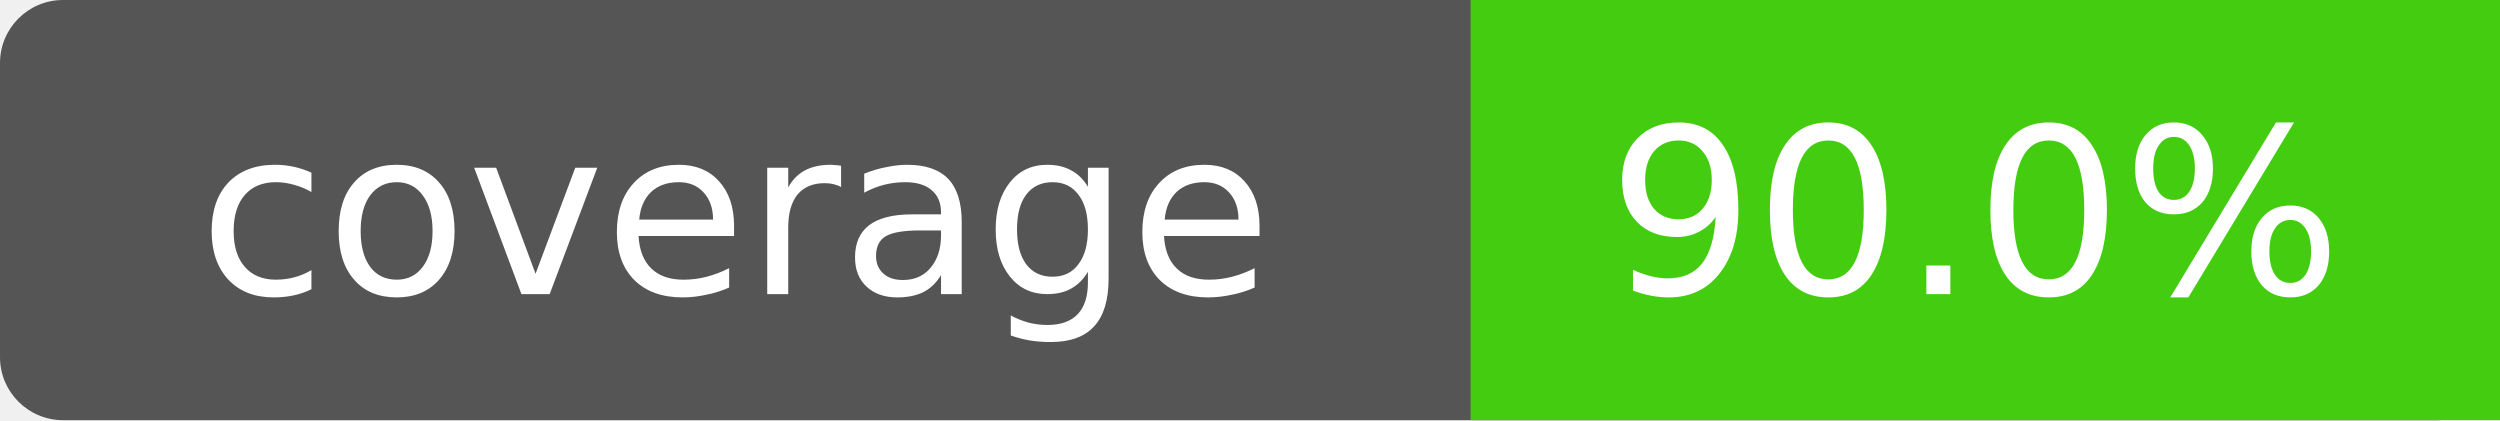
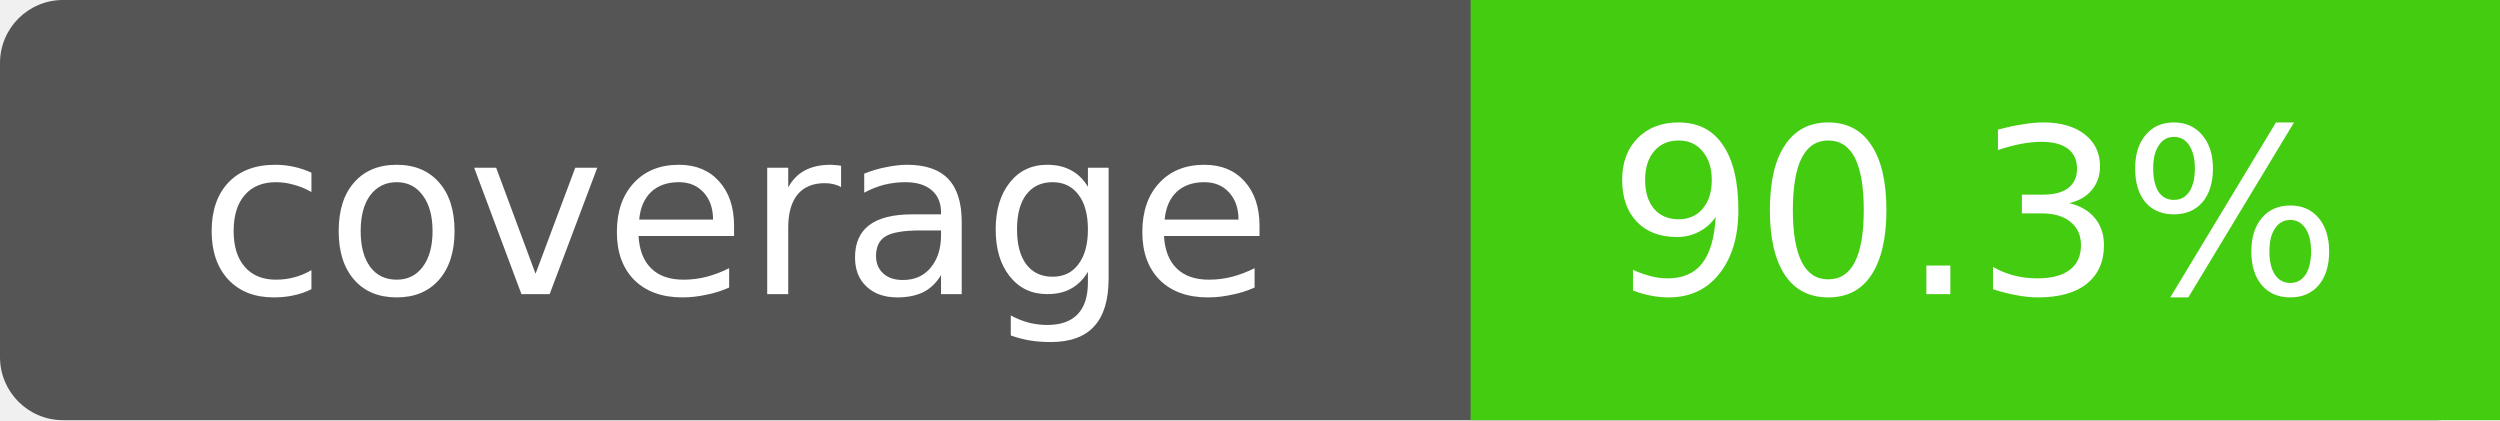
- <svg xmlns="http://www.w3.org/2000/svg" width="119" height="20" role="img" aria-label="coverage: 90.0%">
+ <svg xmlns="http://www.w3.org/2000/svg" width="119" height="20" role="img" aria-label="coverage: 90.3%">
  <rect width="119" height="20" rx="3" fill="#555" />
  <path fill="#4c1" d="M70 0h49v20H70z" />
  <g fill="#fff" text-anchor="middle" font-family="Verdana,DejaVu Sans,sans-serif" font-size="11">
    <text x="35" y="14">coverage</text>
-     <text x="94" y="14">90.0%</text>
+     <text x="94" y="14">90.3%</text>
  </g>
</svg>
